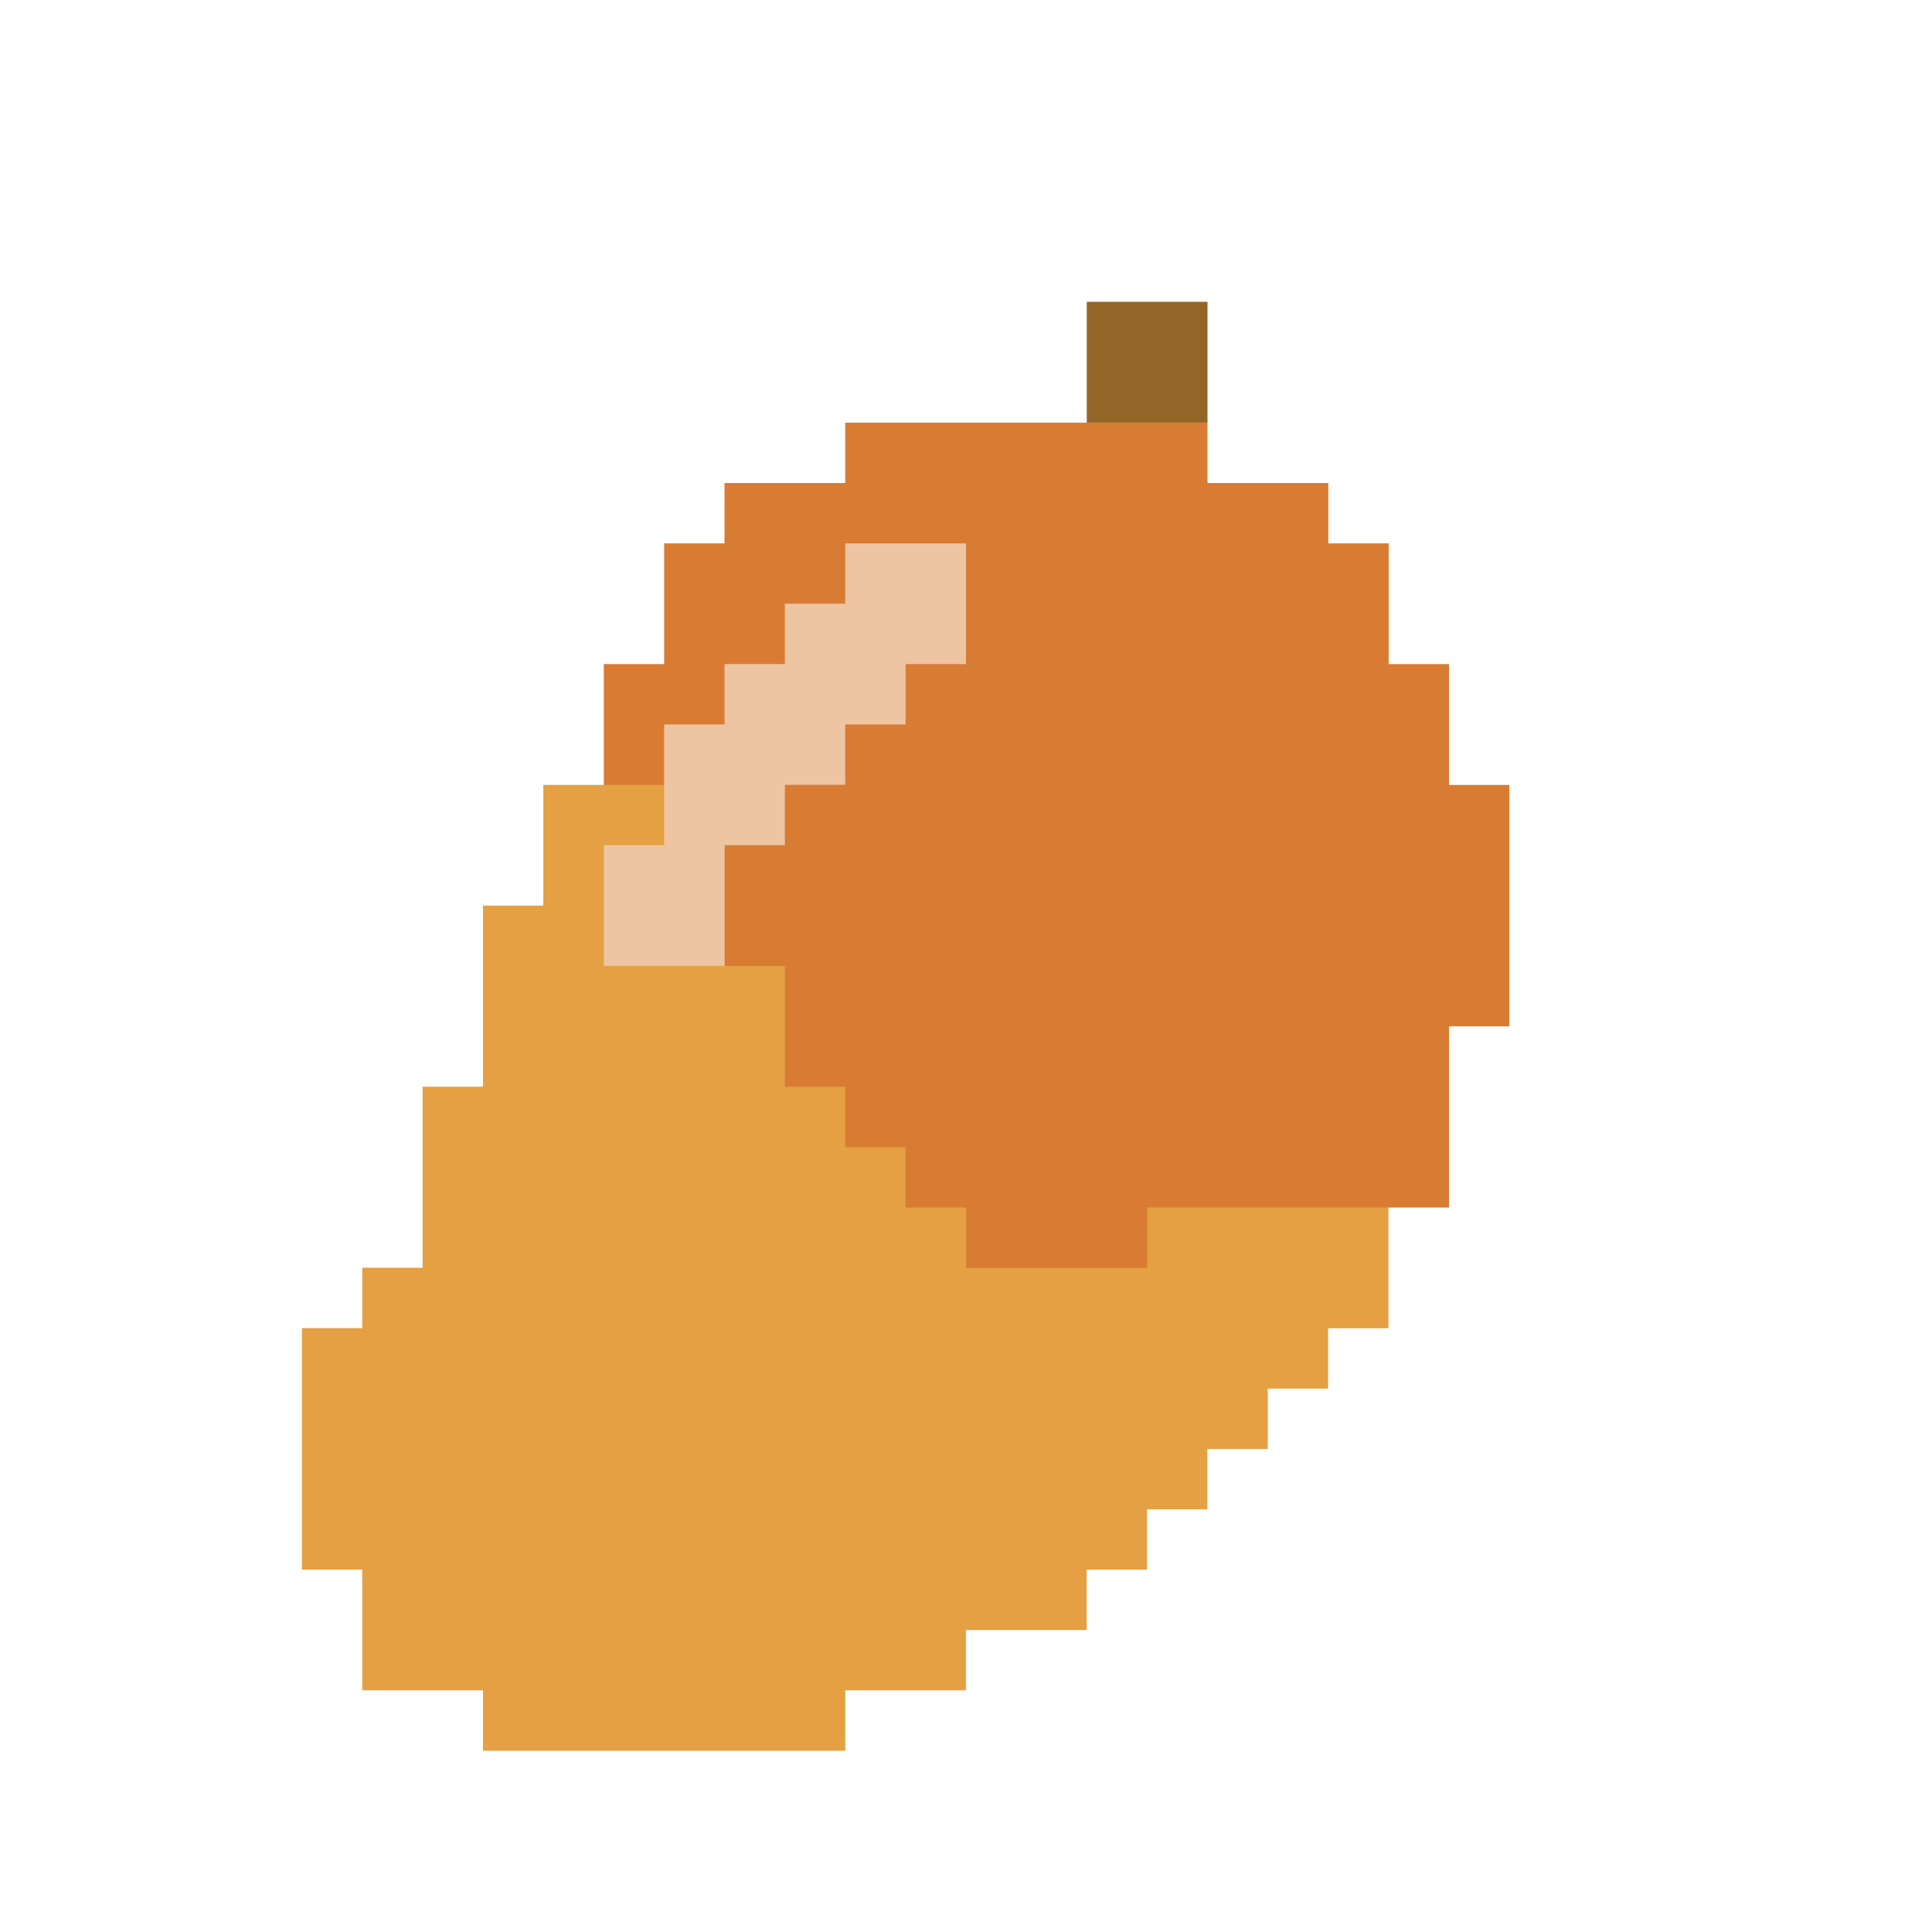
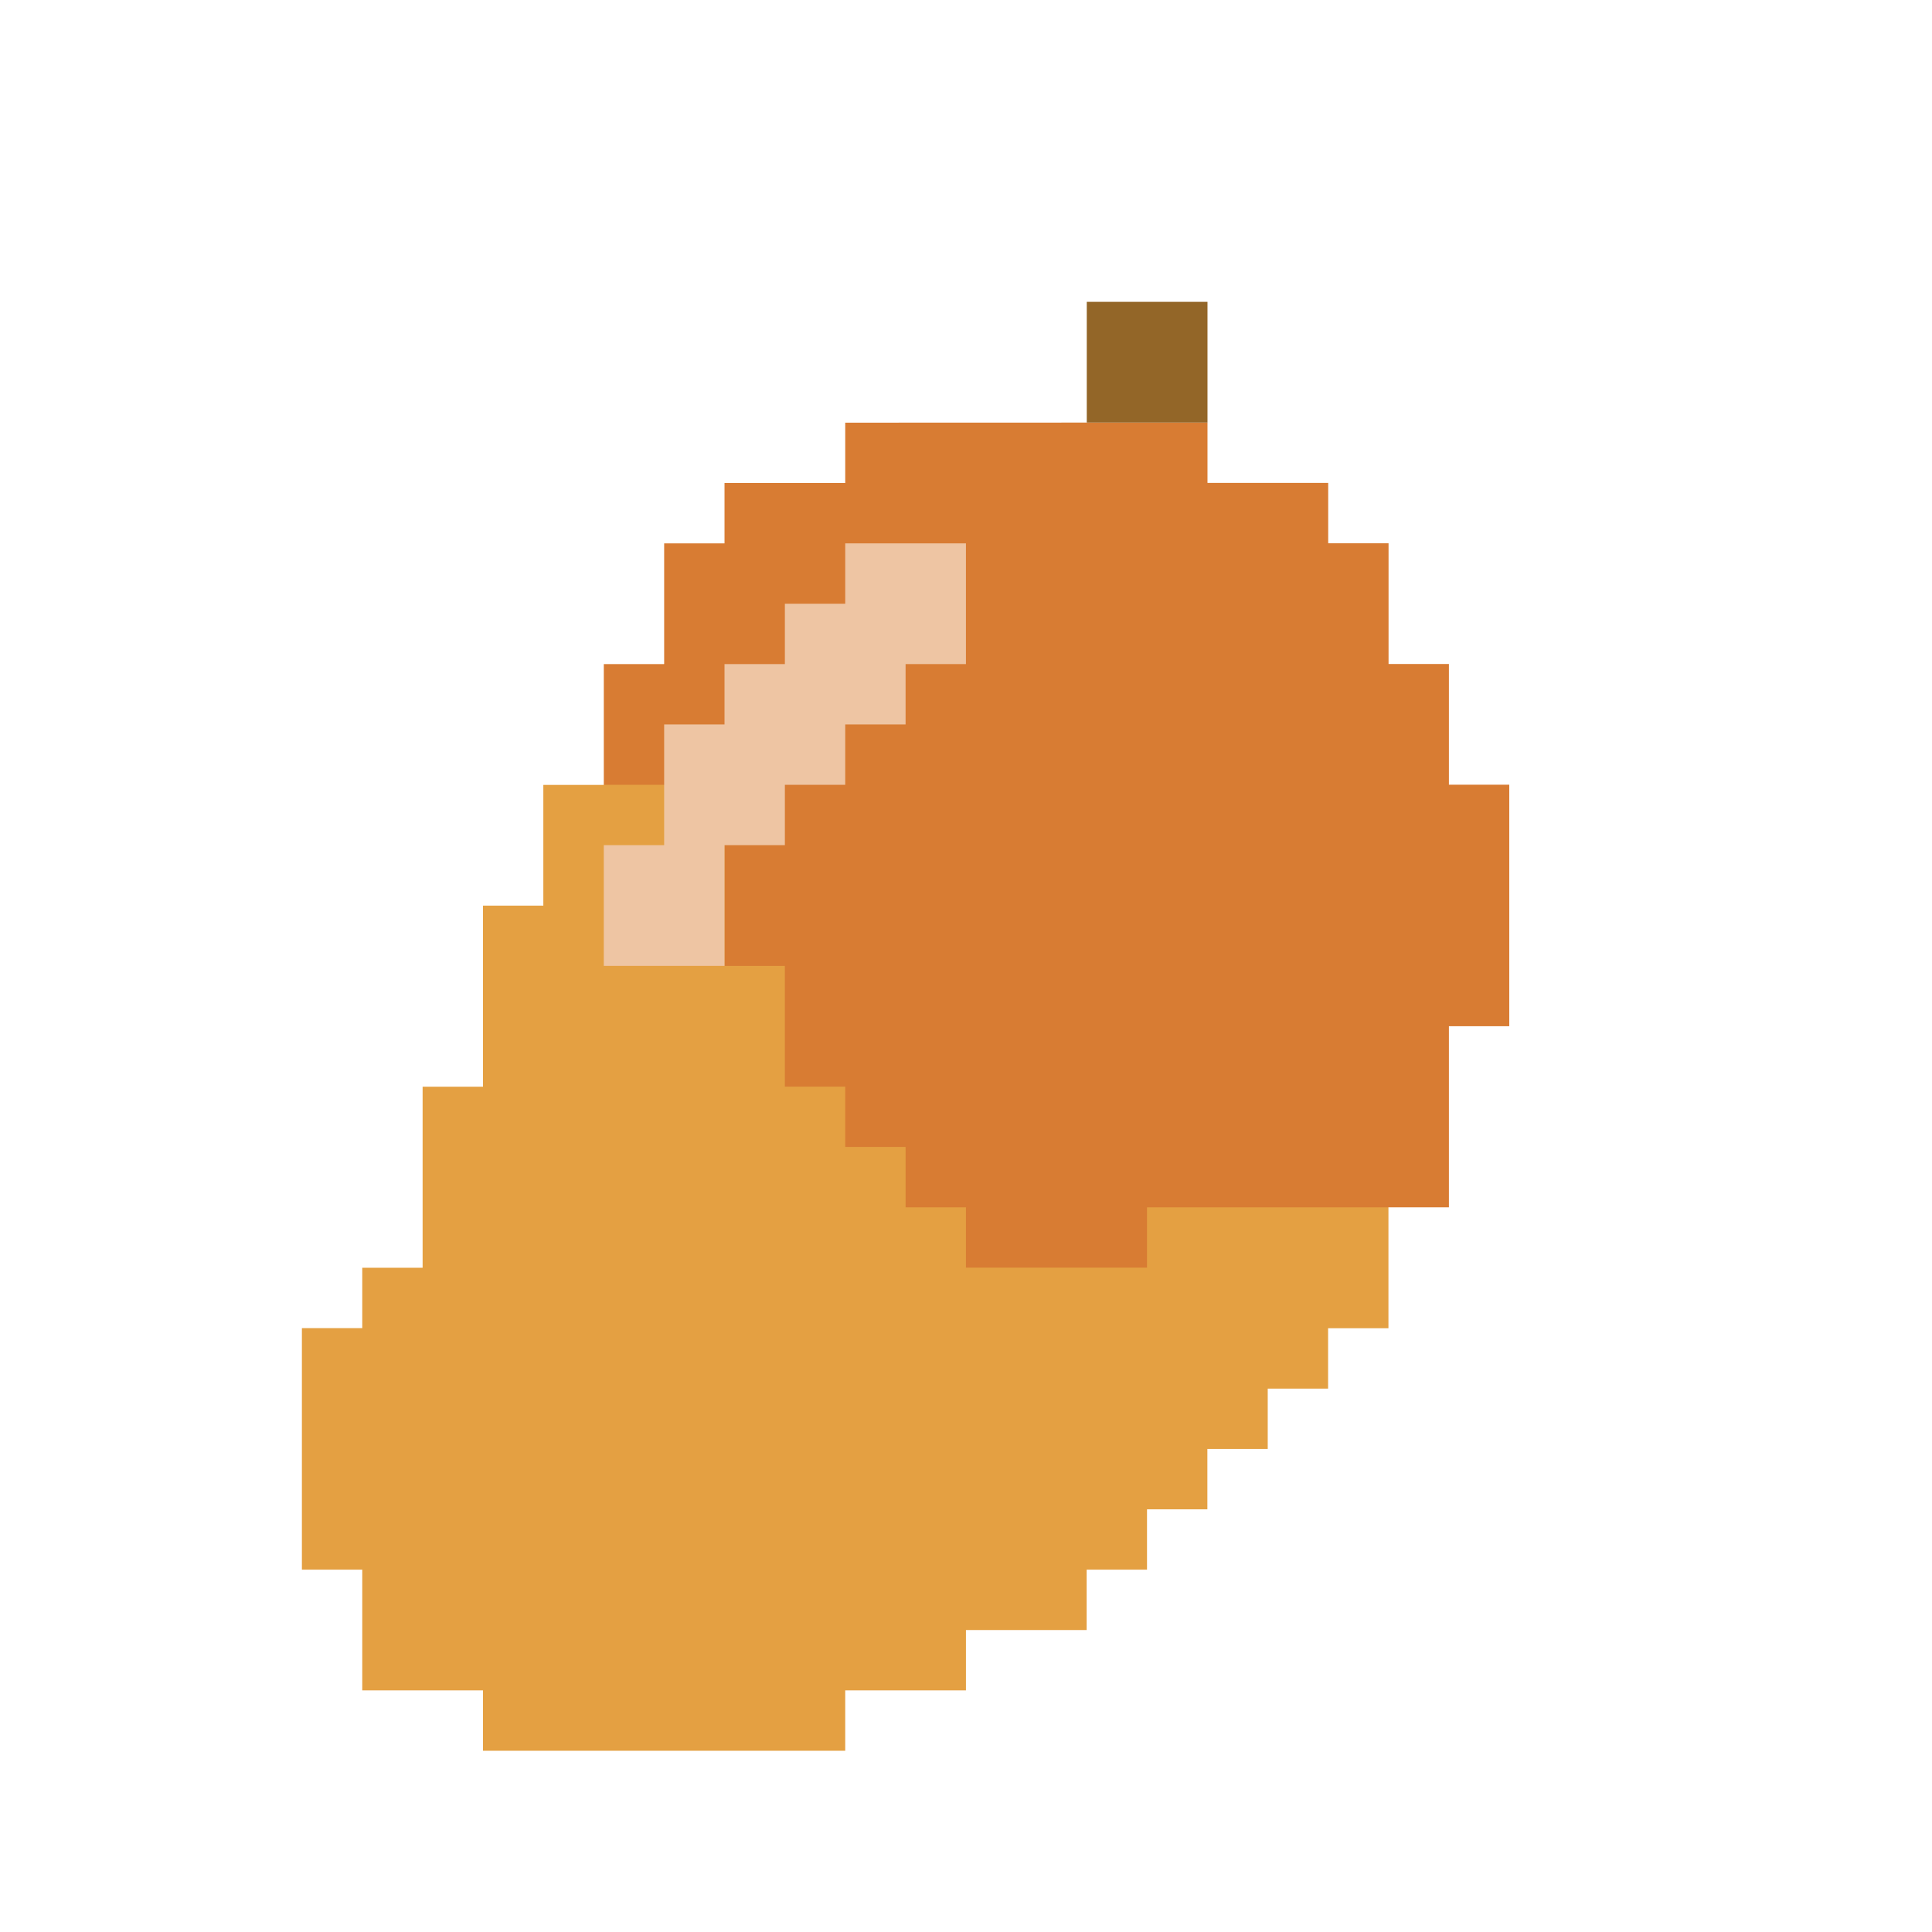
<svg xmlns="http://www.w3.org/2000/svg" width="64" height="64" viewBox="0 0 16.933 16.933" version="1.1" id="svg8" xml:space="preserve">
  <defs id="defs2" />
  <g id="layer1" transform="translate(0,-280.0666)">
    <path id="path868" style="fill:#e4a042;fill-opacity:1;stroke-width:0.265;stroke-linecap:round;stroke-linejoin:round" d="m 11.384,285.728 -5.563,0.16 -0.529,1.058 H 4.762 v 1.058 H 4.233 v 1.587 H 3.704 v 1.587 H 3.175 v 0.529 H 2.646 v 2.117 h 0.529 v 1.058 h 1.058 v 0.529 H 7.408 v -0.529 h 1.058 v -0.529 h 1.058 v -0.529 h 0.529 v -0.529 h 0.529 v -0.529 h 0.529 v -0.529 h 0.529 v -0.529 h 0.529 v -1.058 z" />
-     <path id="rect805" style="fill:#d87c33;fill-opacity:1;stroke-width:0.265;stroke-linecap:round;stroke-linejoin:round" d="M 7.408 283.771 L 7.408 284.3 L 6.879 284.3 L 6.35 284.3 L 6.35 284.829 L 5.821 284.829 L 5.821 285.358 L 5.821 285.887 L 5.292 285.887 L 5.292 286.417 L 5.292 286.946 L 5.821 286.946 L 6.35 286.946 L 6.35 287.475 L 6.35 288.004 L 6.35 288.533 L 6.879 288.533 L 6.879 289.062 L 6.879 289.592 L 7.408 289.592 L 7.408 290.121 L 7.937 290.121 L 7.937 290.65 L 8.467 290.65 L 8.467 291.179 L 8.996 291.179 L 9.525 291.179 L 10.054 291.179 L 10.054 290.65 L 10.583 290.65 L 11.112 290.65 L 11.642 290.65 L 12.171 290.65 L 12.7 290.65 L 12.7 290.121 L 12.7 289.592 L 12.7 289.062 L 13.229 289.062 L 13.229 288.533 L 13.229 288.004 L 13.229 287.475 L 13.229 286.946 L 12.7 286.946 L 12.7 286.417 L 12.7 285.887 L 12.171 285.887 L 12.171 285.358 L 12.171 284.829 L 11.642 284.829 L 11.642 284.3 L 11.112 284.3 L 10.583 284.3 L 10.583 283.771 L 10.054 283.771 L 9.525 283.771 L 8.996 283.771 L 8.467 283.771 L 7.937 283.771 L 7.408 283.771 z " />
+     <path id="rect805" style="fill:#d87c33;fill-opacity:1;stroke-width:0.265;stroke-linecap:round;stroke-linejoin:round" d="m 7.408,283.771 v 0.529 H 6.35 v 0.529 H 5.821 v 1.058 H 5.292 v 1.058 h 1.058 v 1.587 h 0.529 v 1.058 H 7.408 v 0.529 h 0.529 v 0.529 h 0.529 v 0.529 h 1.587 v -0.529 h 2.646 v -1.587 h 0.529 v -2.117 h -0.529 v -1.058 h -0.529 v -1.058 h -0.529 v -0.529 h -1.058 v -0.529 z" />
    <path id="rect869" style="fill:#eec5a3;fill-opacity:1;stroke-width:0.265;stroke-linecap:round;stroke-linejoin:round" d="m 7.408,284.829 v 0.529 H 6.879 v 0.529 H 6.35 v 0.529 H 5.821 v 1.058 H 5.292 v 1.058 h 1.058 v -1.058 h 0.529 v -0.529 H 7.408 v -0.529 h 0.529 v -0.529 h 0.529 v -1.058 z" />
-     <path id="rect864" style="fill:#936628;fill-opacity:1;stroke-width:0.265;stroke-linecap:round;stroke-linejoin:round" d="M 9.525 282.712 L 9.525 283.242 L 9.525 283.771 L 10.054 283.771 L 10.583 283.771 L 10.583 283.242 L 10.583 282.712 L 10.054 282.712 L 9.525 282.712 z " />
+     <path id="rect864" style="fill:#936628;fill-opacity:1;stroke-width:0.265;stroke-linecap:round;stroke-linejoin:round" d="m 9.525,282.712 v 1.058 h 1.058 v -1.058 z" />
  </g>
</svg>
